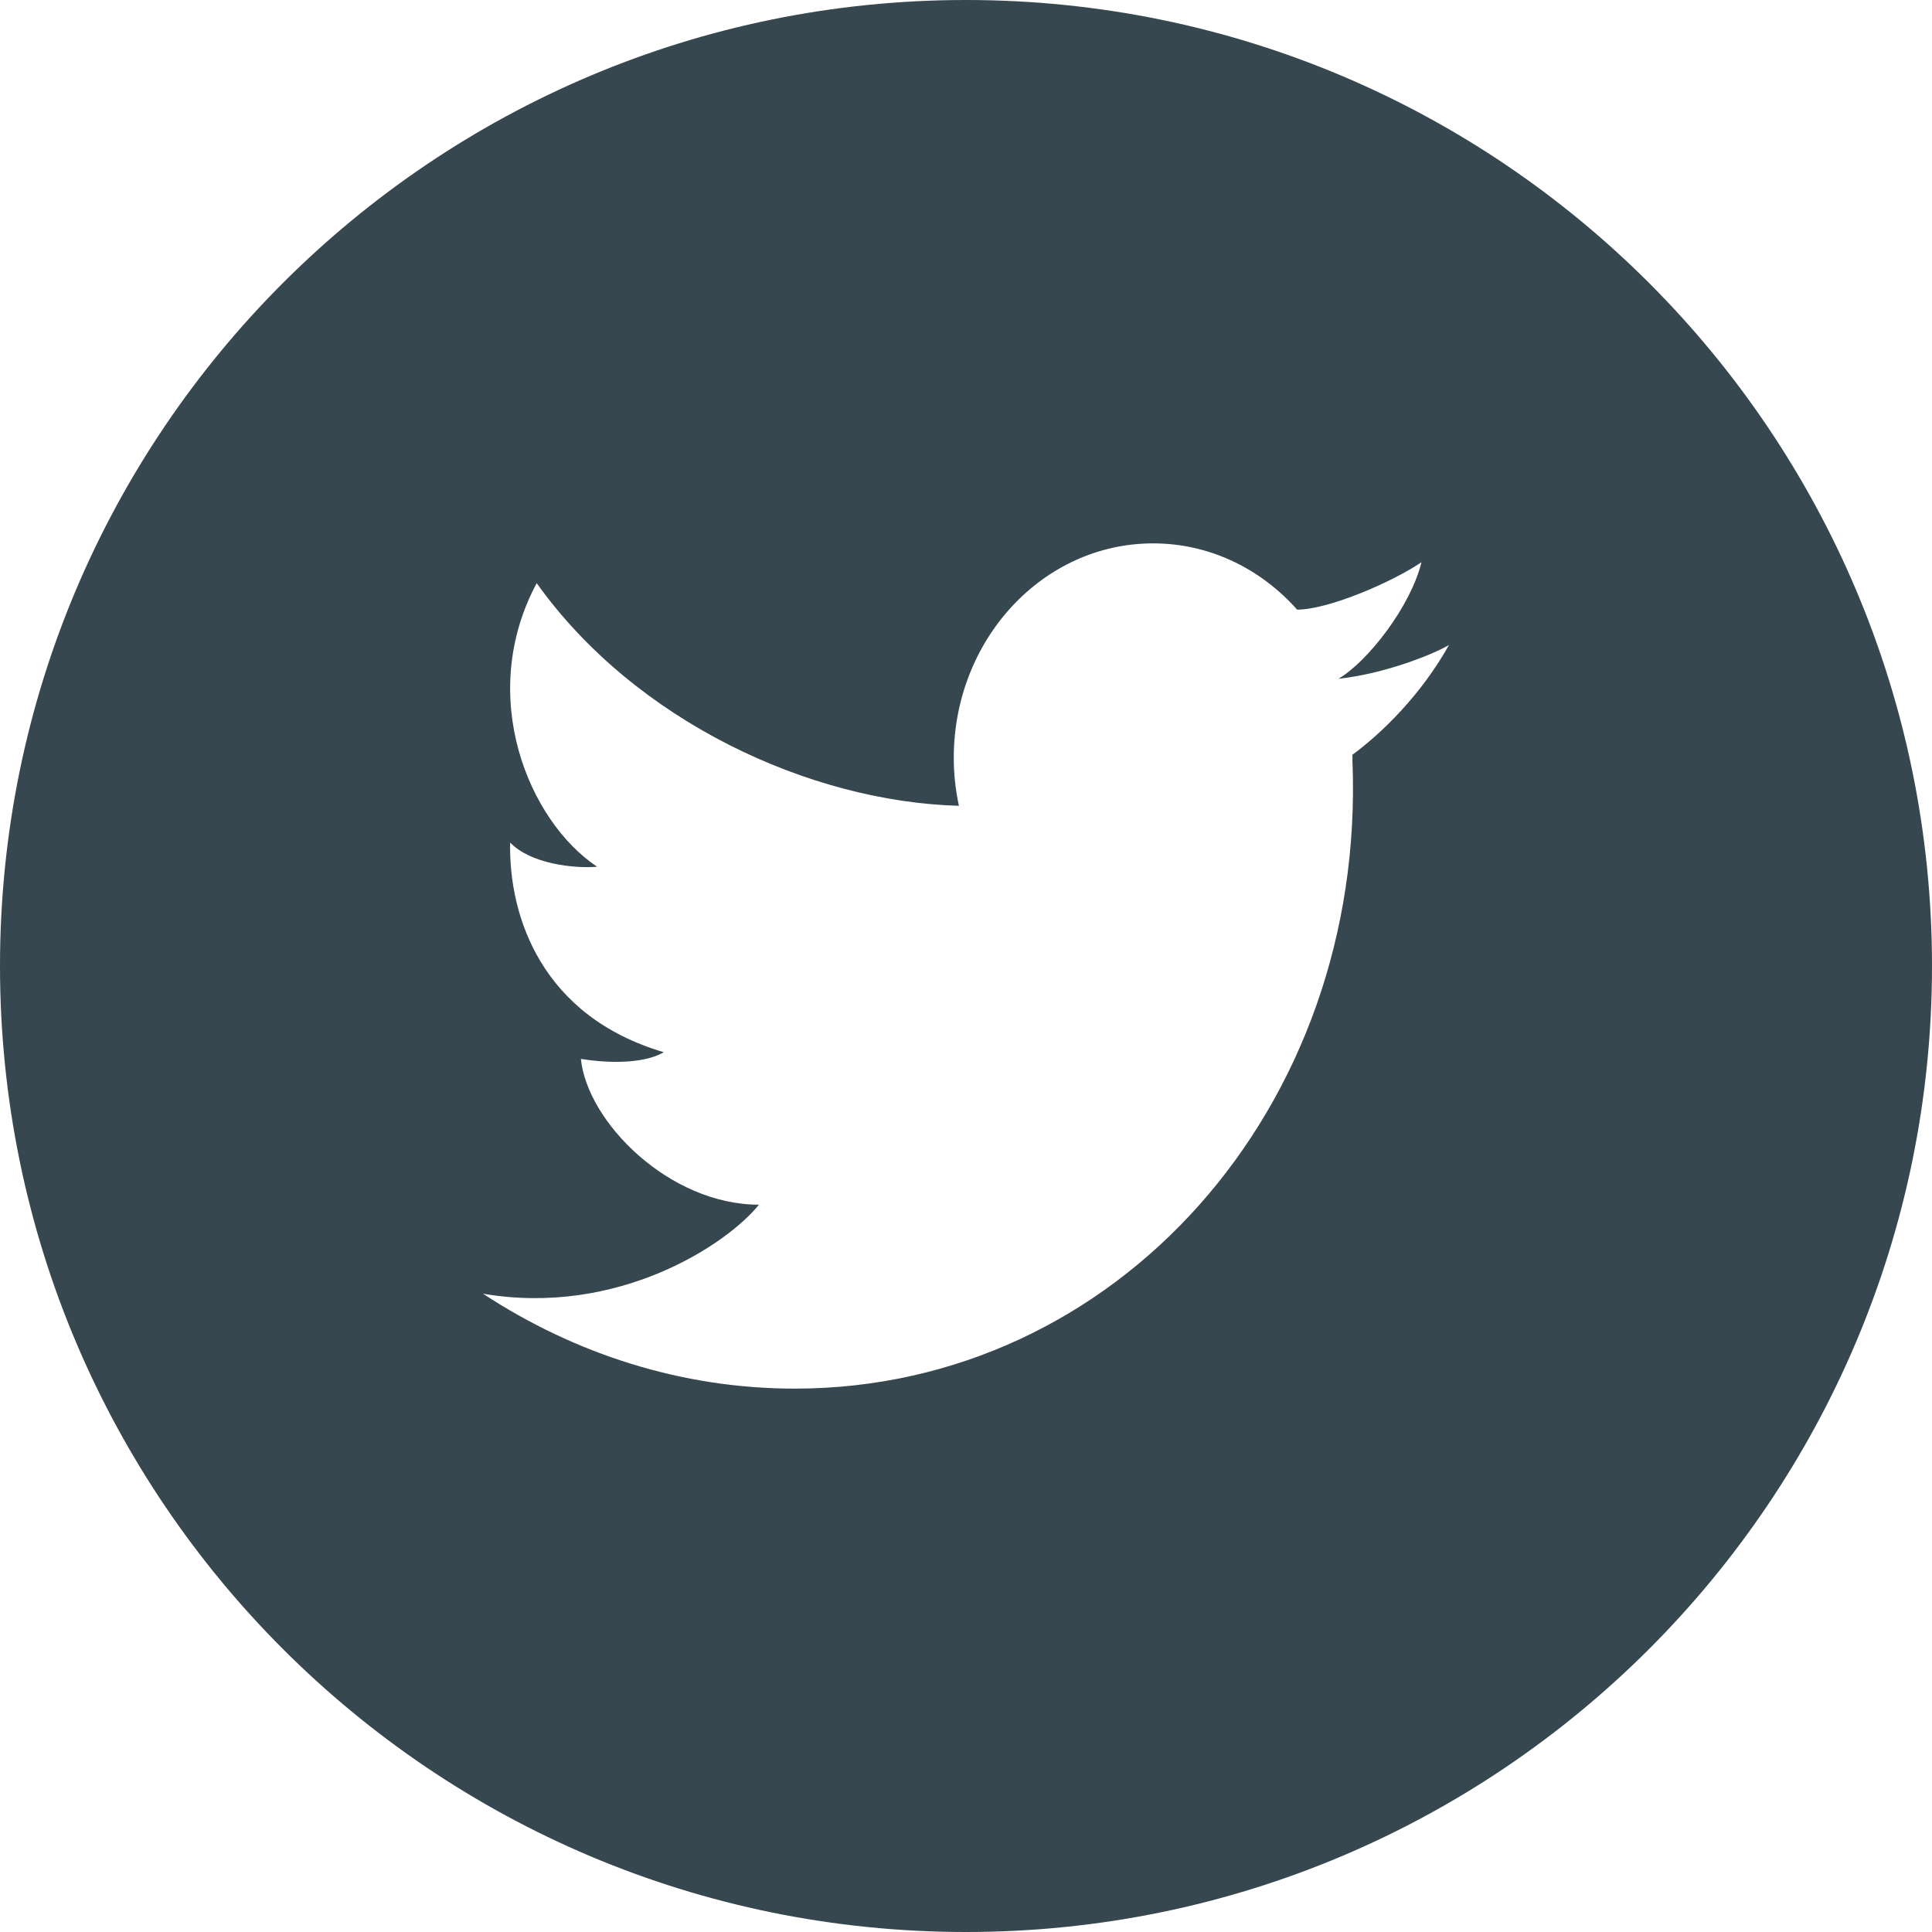
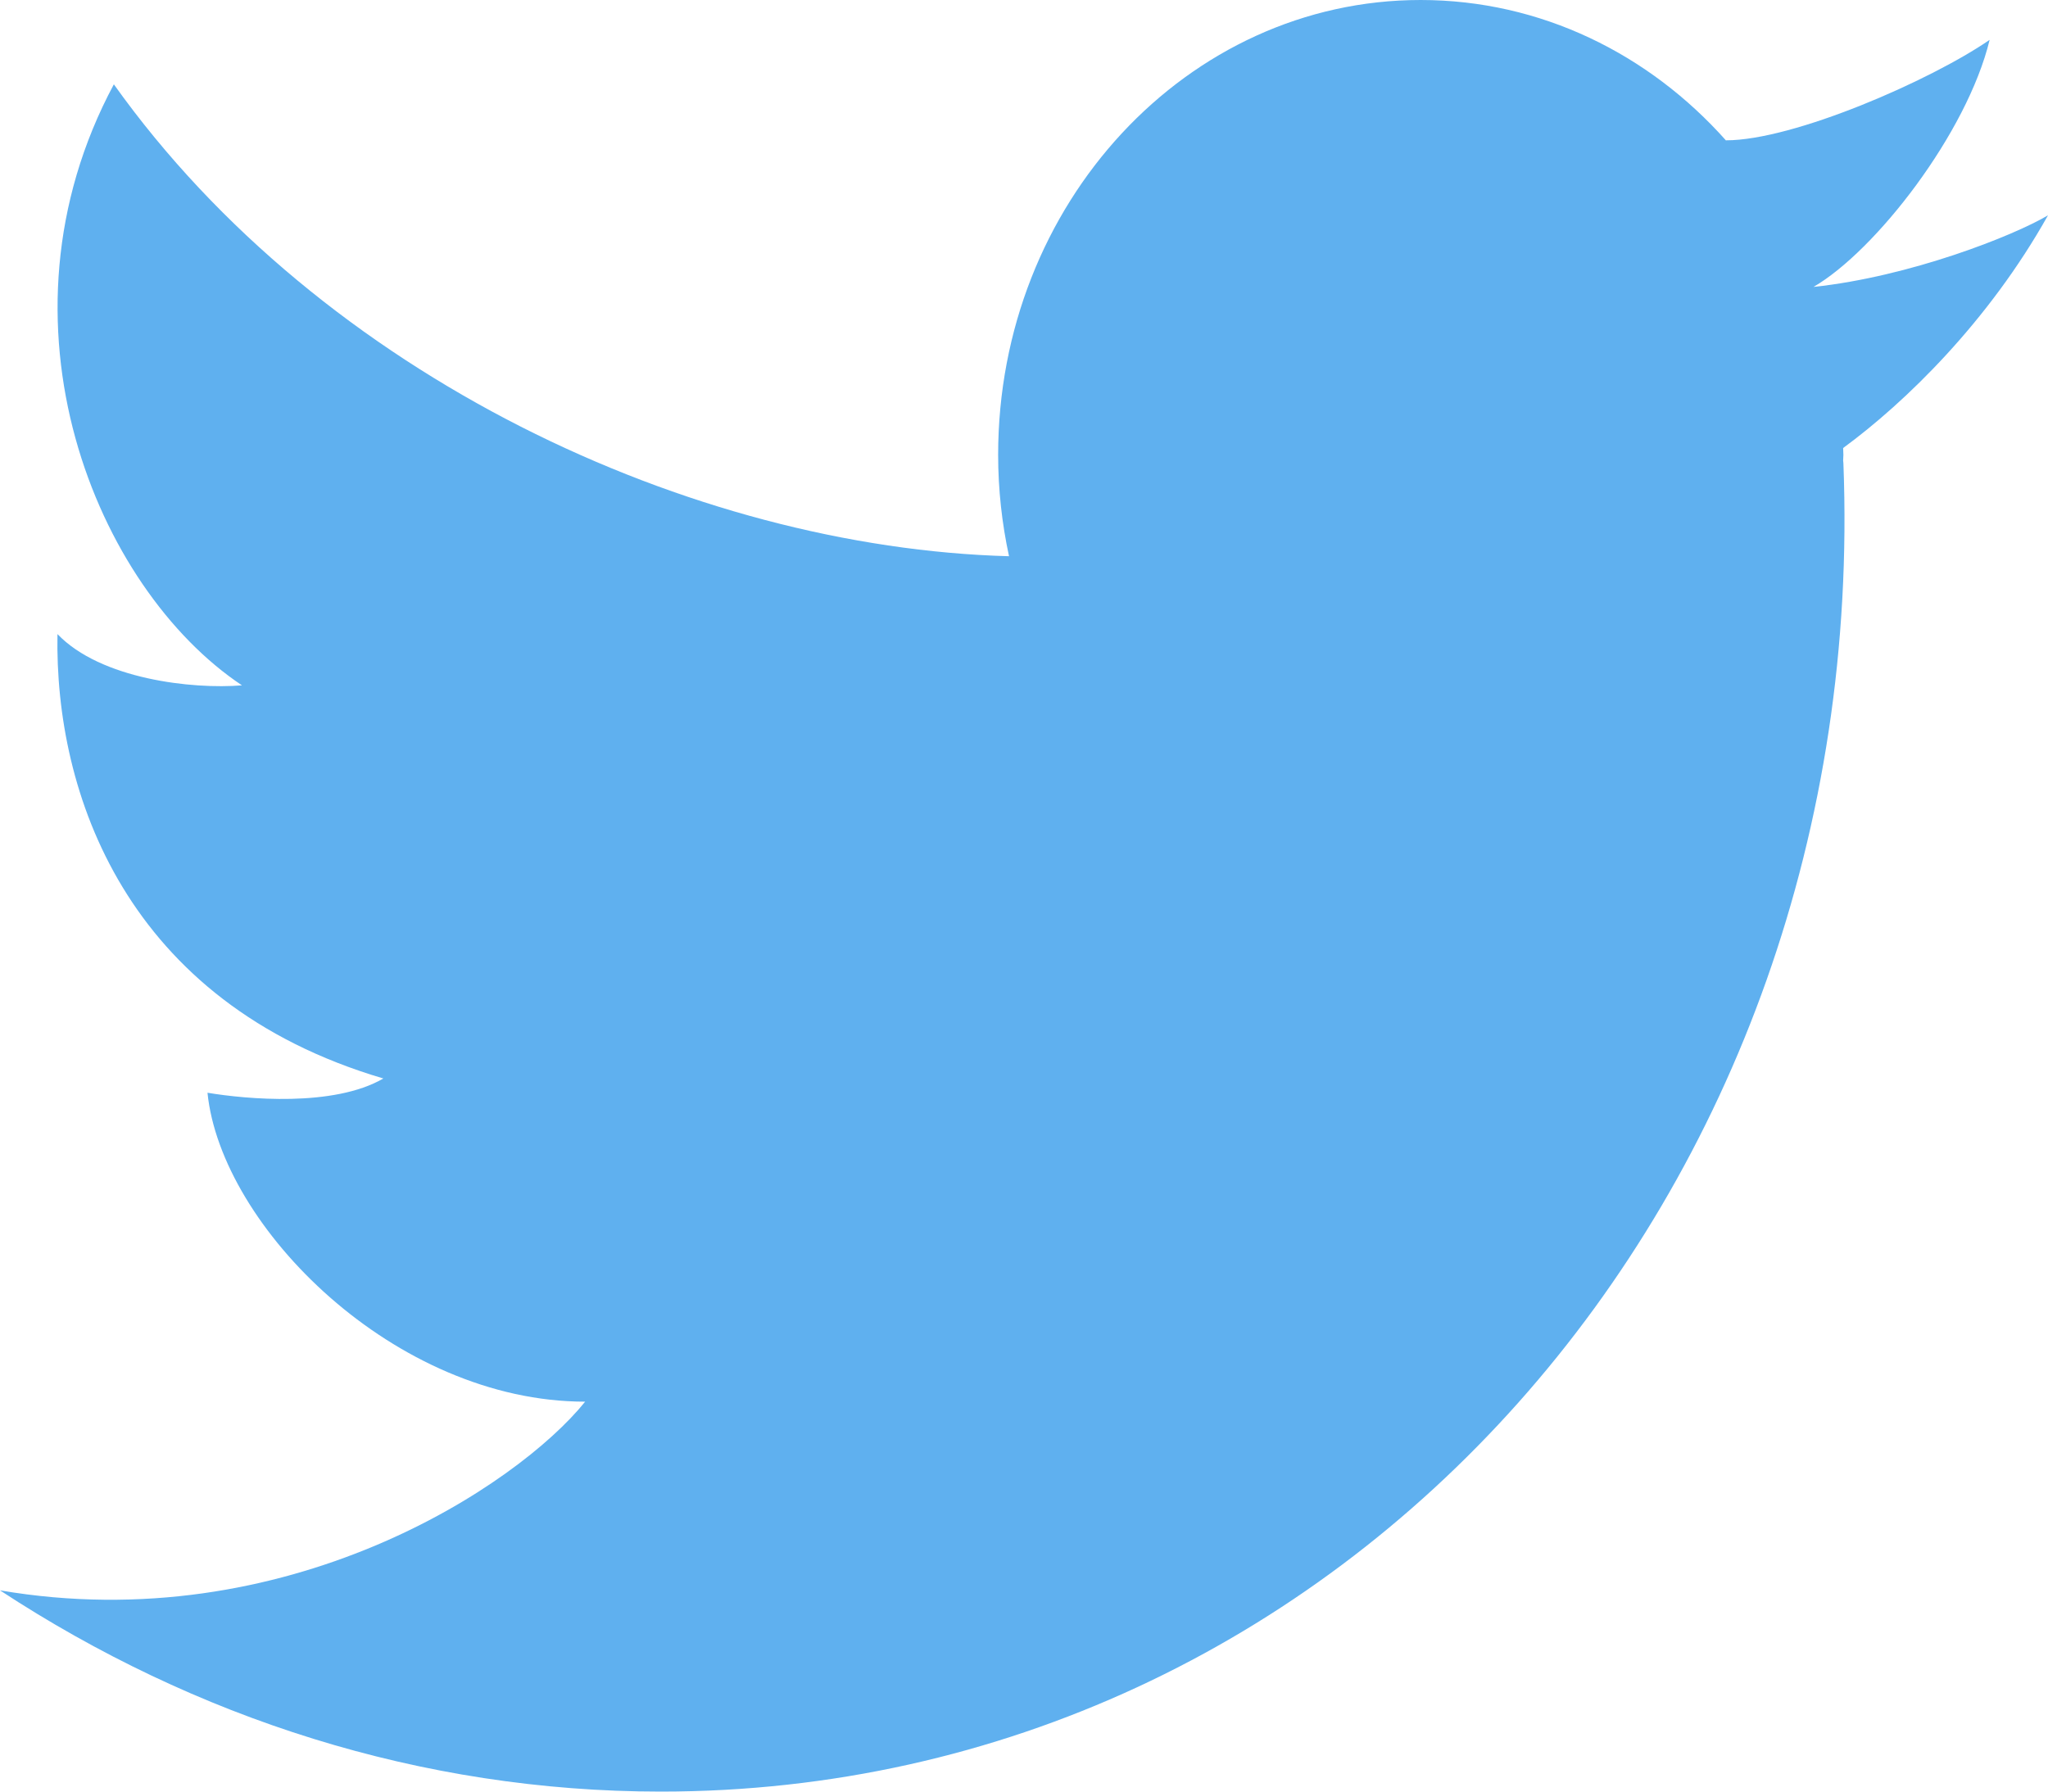
- <svg xmlns="http://www.w3.org/2000/svg" width="24px" height="24px" viewBox="0 0 24 24" version="1.1">
+ <svg xmlns="http://www.w3.org/2000/svg" width="32px" height="28px" viewBox="0 0 32 28" version="1.1">
  <defs />
  <g id="1_NuitDebout_Home" stroke="none" stroke-width="1" fill="none" fill-rule="evenodd">
-     <g id="1.1_NuitDebout_Home_Desktop-HD" transform="translate(-1273, -19)" fill="#37474F">
-       <g id="Header">
-         <g id="nav">
-           <g id="ic_twitter" transform="translate(1273, 19)">
-             <path d="M12,24 C18.627,24 24,18.627 24,12 C24,5.373 18.627,0 12,0 C5.373,0 0,5.373 0,12 C0,18.627 5.373,24 12,24 Z M18,8.012 C17.798,8.132 17.192,8.372 16.626,8.432 C16.989,8.221 17.525,7.532 17.658,6.984 C17.309,7.223 16.509,7.573 16.113,7.573 C16.113,7.573 16.113,7.574 16.114,7.574 C15.663,7.066 15.028,6.75 14.324,6.75 C12.957,6.75 11.848,7.943 11.848,9.416 C11.848,9.62 11.871,9.819 11.912,10.01 L11.911,10.01 C10.057,9.959 7.889,8.958 6.667,7.244 C5.917,8.644 6.566,10.2 7.418,10.767 C7.127,10.791 6.59,10.731 6.337,10.466 C6.319,11.394 6.735,12.625 8.246,13.071 C7.955,13.24 7.441,13.192 7.216,13.154 C7.295,13.939 8.314,14.965 9.428,14.965 C9.031,15.459 7.677,16.357 6,16.071 C7.139,16.818 8.467,17.25 9.872,17.25 C13.866,17.25 16.968,13.764 16.801,9.464 C16.801,9.459 16.8,9.454 16.8,9.45 C16.8,9.438 16.801,9.426 16.801,9.416 C16.801,9.403 16.8,9.39 16.8,9.376 C17.163,9.109 17.651,8.636 18,8.012 Z" id="Combined-Shape" />
+     <g id="v2_NuitDebout_Home_Desktop-HD" transform="translate(-111, -1464)" fill="#5FB0EF">
+       <g id="3.social" transform="translate(0, 1287)">
+         <g id="raw1" transform="translate(0, 88)">
+           <g id="twitter" transform="translate(0, 89)">
+             <path d="M143,3.365 C142.461,3.685 140.844,4.324 139.336,4.484 C140.303,3.923 141.734,2.084 142.088,0.623 C141.159,1.262 139.023,2.193 137.969,2.193 C137.969,2.193 137.969,2.196 137.971,2.198 C136.768,0.844 135.076,0 133.197,0 C129.553,0 126.596,3.183 126.596,7.109 C126.596,7.654 126.656,8.184 126.766,8.693 L126.763,8.693 C121.818,8.557 116.037,5.888 112.779,1.318 C110.779,5.05 112.51,9.199 114.781,10.711 C114.006,10.775 112.572,10.615 111.898,9.91 C111.852,12.385 112.959,15.666 116.99,16.855 C116.213,17.307 114.842,17.178 114.242,17.078 C114.453,19.172 117.172,21.906 120.143,21.906 C119.084,23.223 115.471,25.619 111,24.855 C114.037,26.848 117.578,28 121.326,28 C131.977,28 140.248,18.705 139.803,7.238 C139.803,7.225 139.799,7.211 139.799,7.199 C139.799,7.168 139.803,7.137 139.803,7.109 C139.803,7.074 139.799,7.039 139.799,7.002 C140.768,6.291 142.068,5.029 143,3.365" id="Fill-3" />
          </g>
        </g>
      </g>
    </g>
  </g>
</svg>
